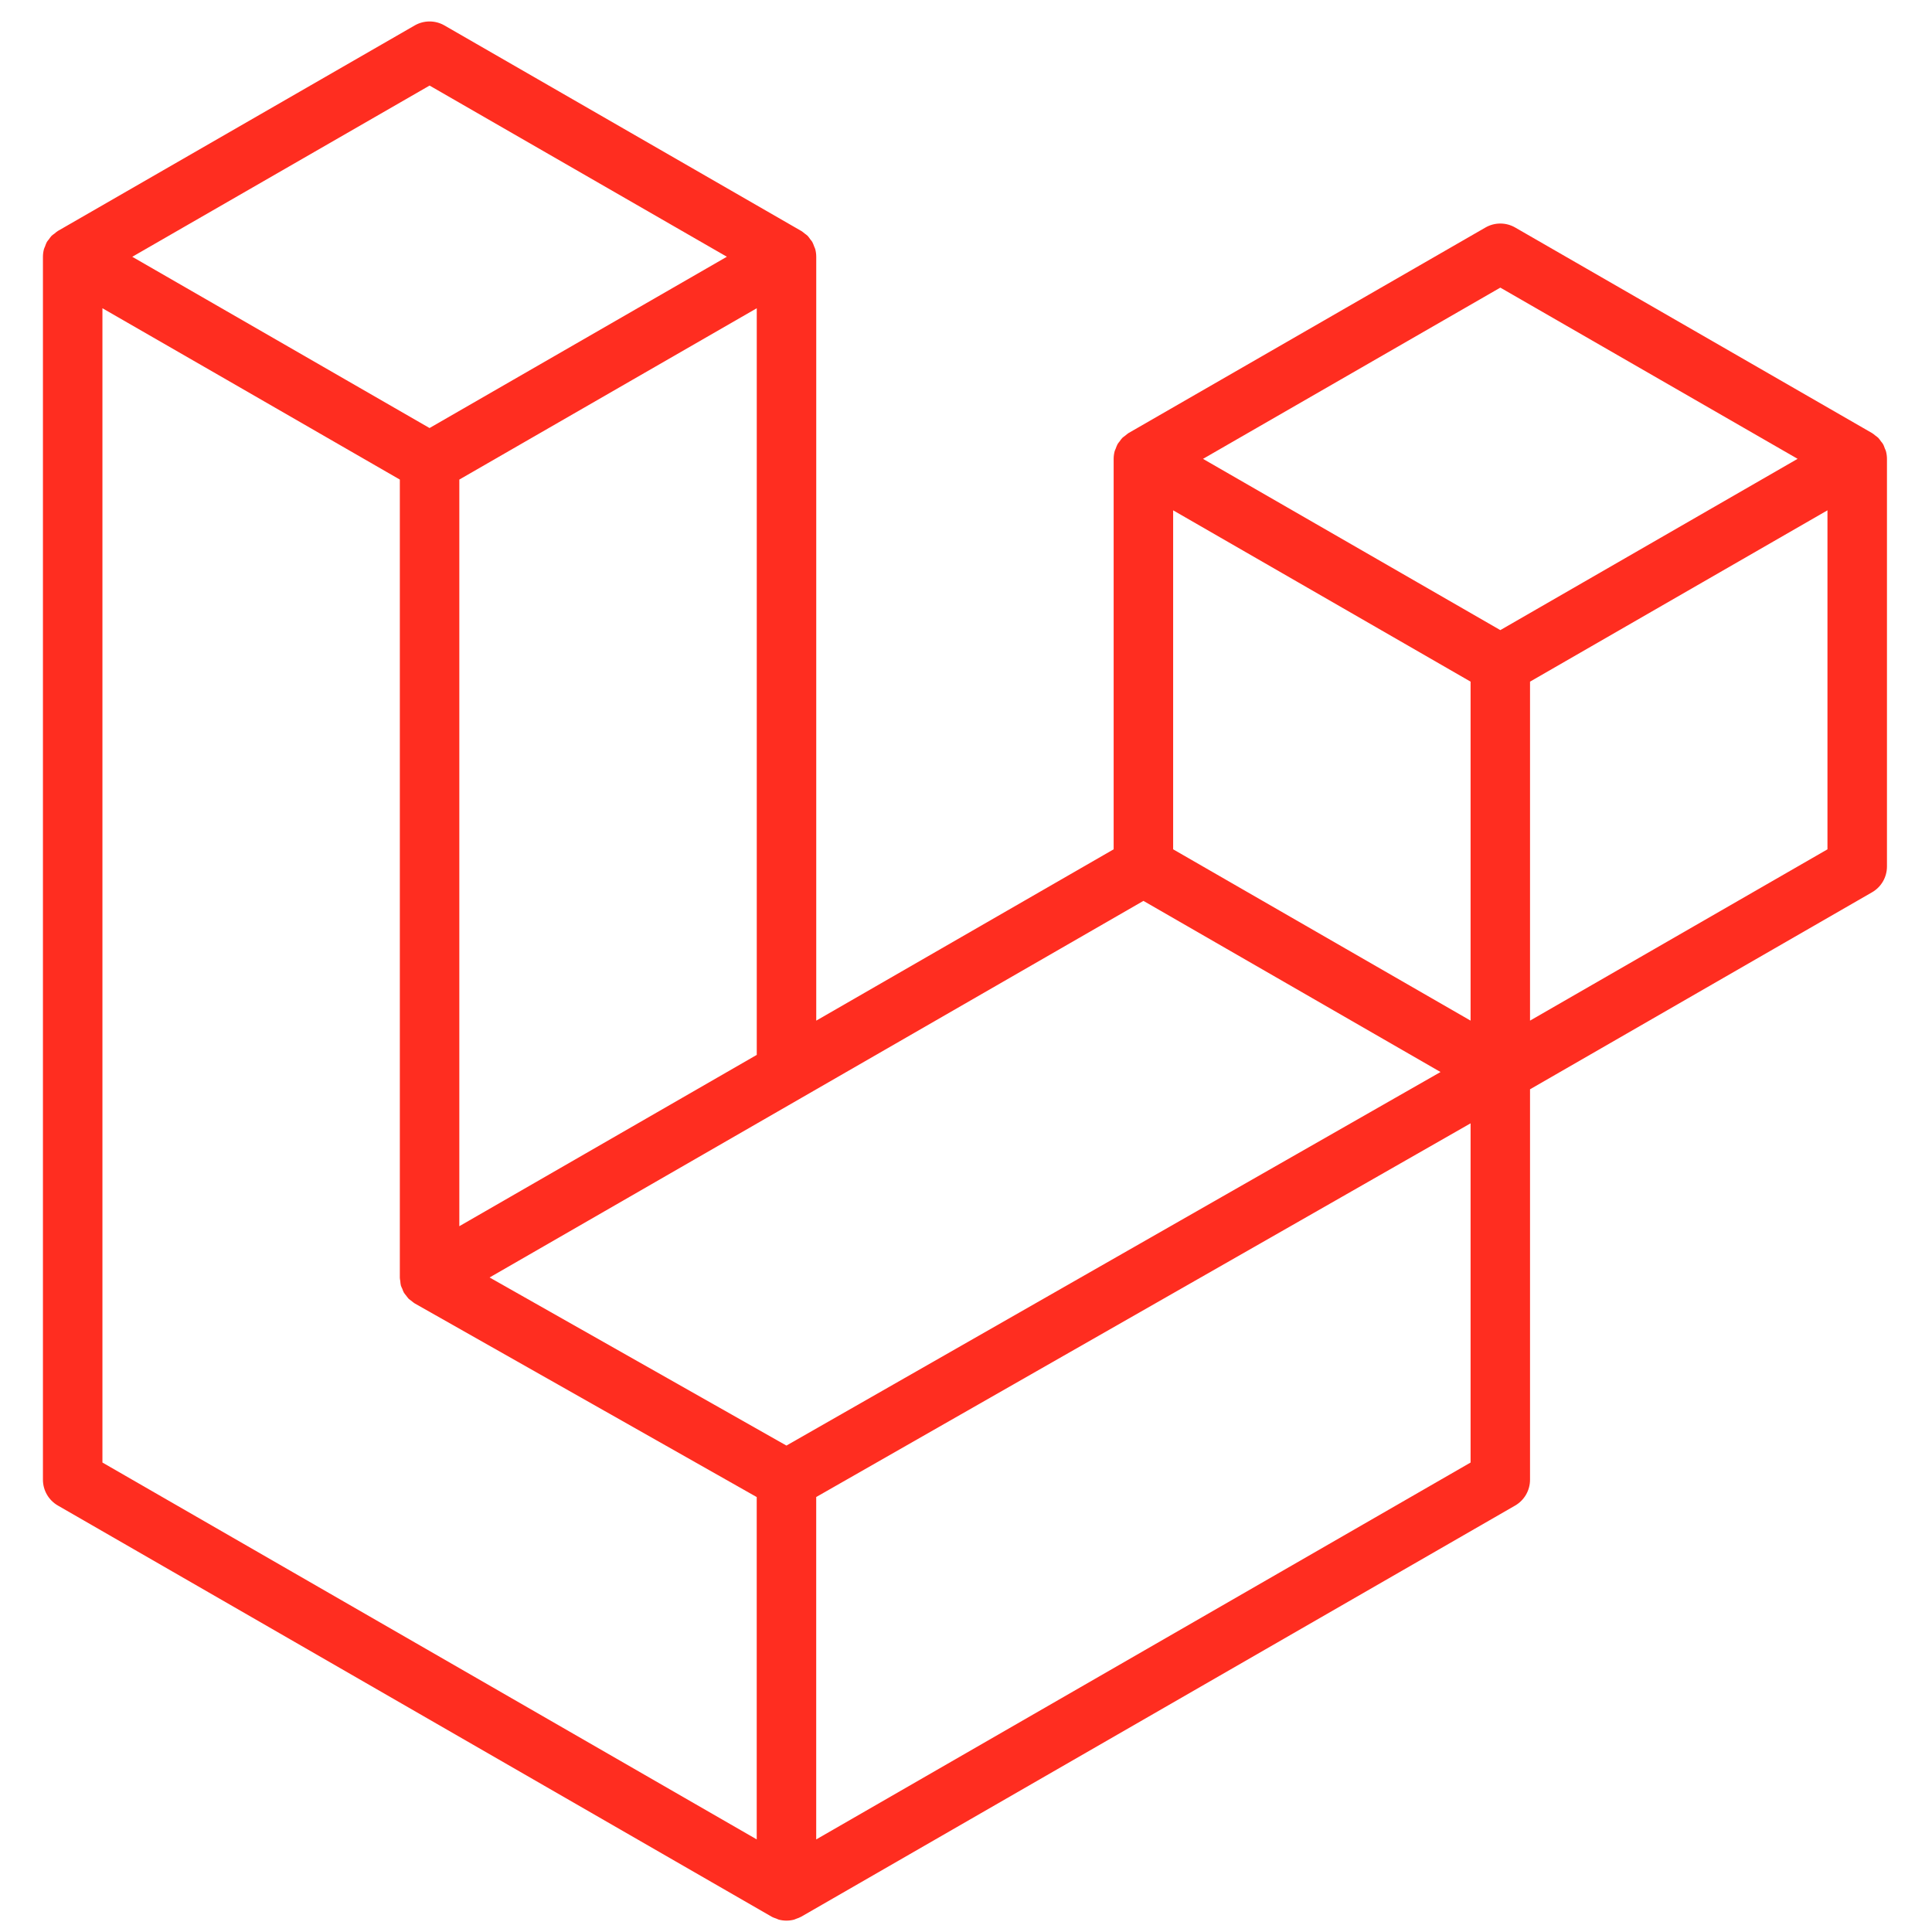
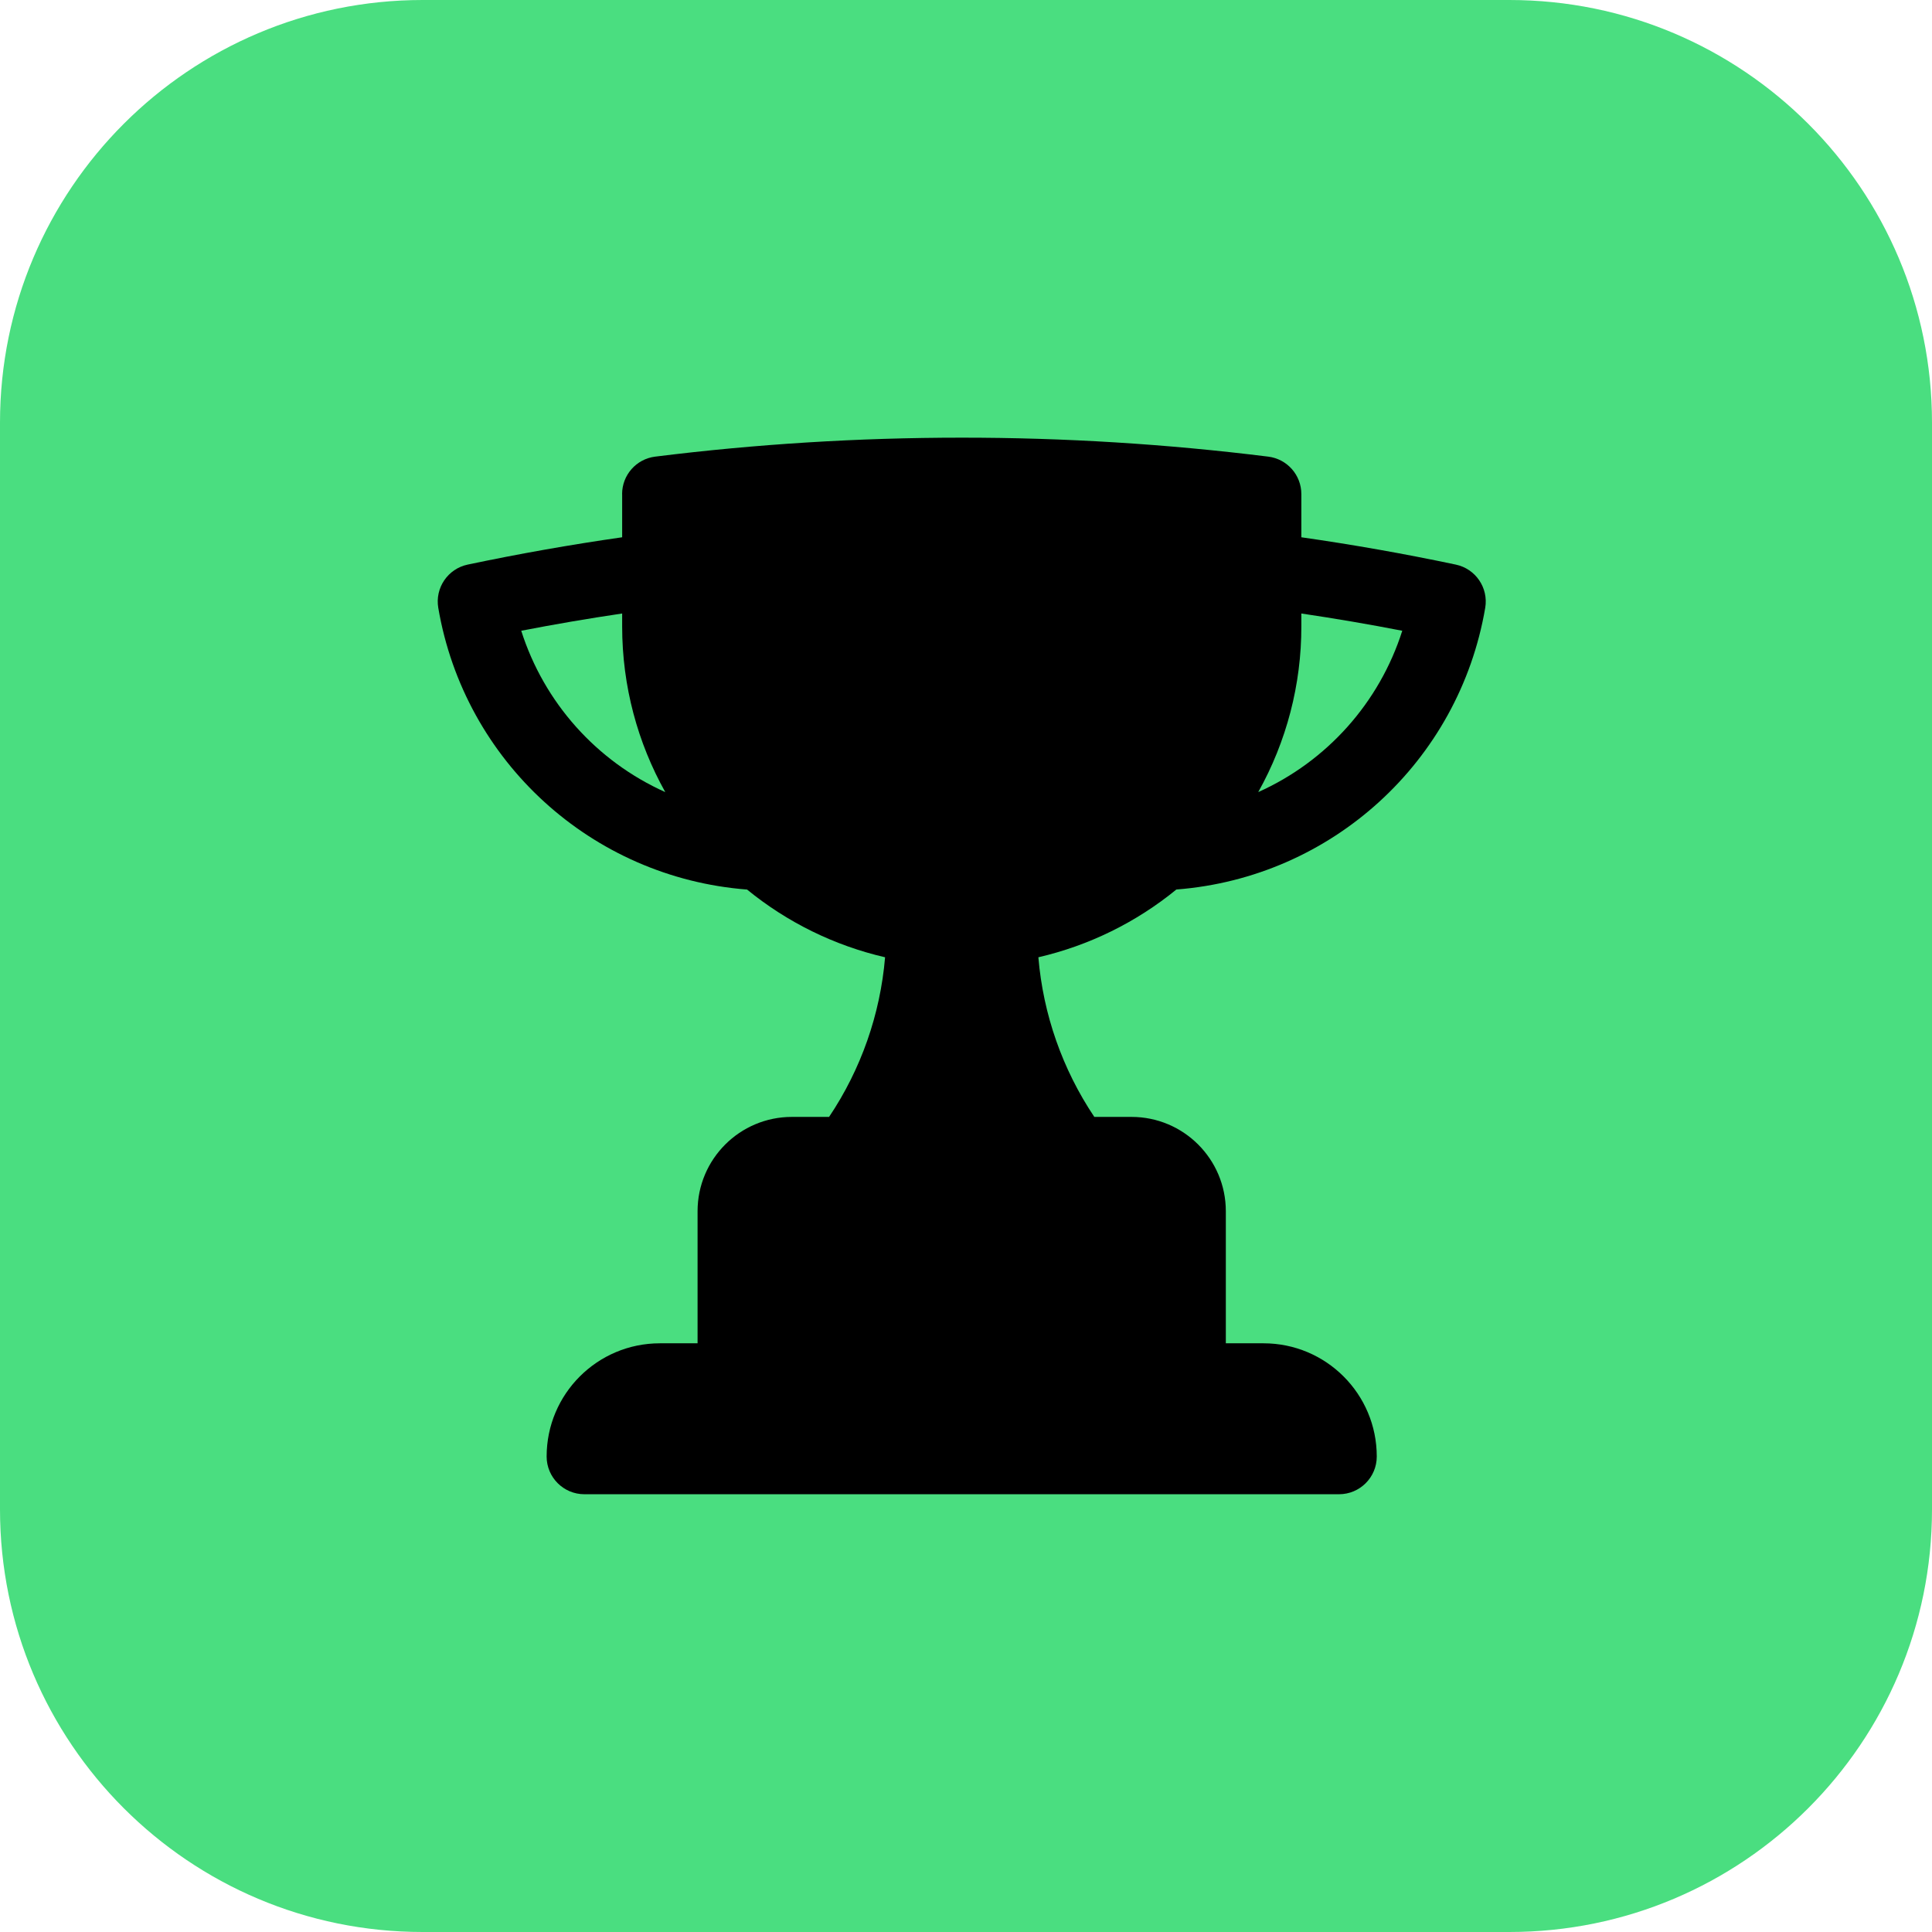
- <svg xmlns="http://www.w3.org/2000/svg" width="166" height="166" viewBox="0 0 166 166" fill="none">
-   <path fill-rule="evenodd" clip-rule="evenodd" d="M162.041 38.759C162.099 38.977 162.129 39.201 162.13 39.426V74.452C162.13 74.902 162.011 75.344 161.786 75.733C161.561 76.122 161.237 76.444 160.847 76.668L131.462 93.594V127.141C131.462 128.054 130.977 128.897 130.186 129.357L68.847 164.683C68.707 164.763 68.554 164.814 68.401 164.868C68.343 164.887 68.289 164.922 68.228 164.938C67.8 165.051 67.349 165.051 66.92 164.938C66.85 164.919 66.786 164.881 66.719 164.855C66.579 164.804 66.432 164.76 66.298 164.683L4.972 129.357C4.583 129.133 4.259 128.81 4.034 128.421C3.808 128.032 3.69 127.591 3.689 127.141L3.689 22.063C3.689 21.834 3.721 21.61 3.779 21.393C3.798 21.32 3.843 21.253 3.868 21.179C3.916 21.045 3.961 20.908 4.031 20.783C4.079 20.7 4.149 20.633 4.206 20.557C4.28 20.454 4.347 20.349 4.433 20.26C4.506 20.186 4.602 20.132 4.685 20.068C4.778 19.992 4.861 19.909 4.966 19.848L35.633 2.185C36.022 1.961 36.462 1.844 36.91 1.844C37.358 1.844 37.798 1.961 38.186 2.185L68.851 19.848H68.857C68.959 19.912 69.045 19.992 69.138 20.065C69.221 20.129 69.313 20.186 69.387 20.257C69.476 20.349 69.54 20.454 69.616 20.557C69.671 20.633 69.744 20.7 69.789 20.783C69.862 20.911 69.904 21.045 69.955 21.179C69.98 21.253 70.025 21.32 70.044 21.396C70.103 21.614 70.133 21.838 70.133 22.063V87.694L95.686 72.974V39.423C95.686 39.2 95.718 38.973 95.775 38.759C95.798 38.683 95.839 38.615 95.865 38.542C95.916 38.408 95.96 38.271 96.031 38.146C96.079 38.063 96.149 37.996 96.203 37.92C96.279 37.818 96.343 37.712 96.433 37.623C96.506 37.549 96.599 37.495 96.681 37.431C96.777 37.355 96.86 37.272 96.962 37.211L127.633 19.548C128.021 19.324 128.461 19.206 128.91 19.206C129.358 19.206 129.798 19.324 130.186 19.548L160.85 37.211C160.959 37.275 161.042 37.355 161.137 37.428C161.217 37.492 161.31 37.549 161.383 37.62C161.473 37.712 161.536 37.818 161.613 37.92C161.67 37.996 161.741 38.063 161.785 38.146C161.859 38.271 161.9 38.408 161.951 38.542C161.98 38.615 162.021 38.683 162.041 38.759ZM157.018 72.974V43.848L146.287 50.028L131.462 58.568V87.694L157.021 72.974H157.018ZM126.354 125.663V96.518L111.771 104.85L70.13 128.626V158.046L126.354 125.663ZM8.801 26.485V125.663L65.018 158.043V128.629L35.649 112L35.64 111.994L35.627 111.988C35.528 111.93 35.445 111.847 35.353 111.777C35.273 111.713 35.18 111.662 35.11 111.592L35.104 111.582C35.021 111.502 34.963 111.403 34.893 111.314C34.829 111.228 34.753 111.154 34.702 111.065L34.699 111.055C34.641 110.96 34.606 110.845 34.565 110.736C34.523 110.64 34.469 110.551 34.443 110.449C34.411 110.328 34.405 110.197 34.392 110.072C34.379 109.976 34.354 109.881 34.354 109.785V109.778V41.205L19.532 32.662L8.801 26.485ZM36.913 7.35L11.364 22.063L36.907 36.777L62.453 22.06L36.907 7.35H36.913ZM50.2 99.174L65.022 90.637V26.485L54.291 32.665L39.466 41.205V105.357L50.2 99.174ZM128.91 24.713L103.363 39.426L128.91 54.14L154.453 39.423L128.91 24.713ZM126.354 58.568L111.529 50.028L100.798 43.848V72.974L115.619 81.511L126.354 87.694V58.568ZM67.571 124.205L105.042 102.803L123.772 92.109L98.245 77.405L68.854 94.334L42.066 109.762L67.571 124.205Z" fill="#FF2D20" />
+ <svg xmlns="http://www.w3.org/2000/svg" viewBox="0 0 32 32">
+   <rect width="32" height="32" rx="7" fill="#4ade80" />
+   <g transform="translate(6,6) scale(0.8333)">
+     <path fill="#000000" fill-rule="evenodd" clip-rule="evenodd" d="M5.166 2.621v.858c-1.035.148-2.059.33-3.071.543a.75.75 0 0 0-.584.859 6.753 6.753 0 0 0 6.138 5.6 6.73 6.73 0 0 0 2.743 1.346A6.707 6.707 0 0 1 9.279 15H8.54c-1.036 0-1.875.84-1.875 1.875V19.5h-.75a2.25 2.25 0 0 0-2.25 2.25c0 .414.336.75.75.75h15a.75.75 0 0 0 .75-.75 2.25 2.25 0 0 0-2.25-2.25h-.75v-2.625c0-1.036-.84-1.875-1.875-1.875h-.739a6.706 6.706 0 0 1-1.112-3.173 6.73 6.73 0 0 0 2.743-1.347 6.753 6.753 0 0 0 6.139-5.6.75.75 0 0 0-.585-.858 47.077 47.077 0 0 0-3.07-.543V2.62a.75.75 0 0 0-.658-.744 49.22 49.22 0 0 0-6.093-.377c-2.063 0-4.096.128-6.093.377a.75.75 0 0 0-.657.744Zm0 2.629c0 1.196.312 2.32.857 3.294A5.266 5.266 0 0 1 3.16 5.337a45.6 45.6 0 0 1 2.006-.343v.256Zm13.5 0v-.256c.674.1 1.343.214 2.006.343a5.265 5.265 0 0 1-2.863 3.207 6.72 6.72 0 0 0 .857-3.294Z" />
+   </g>
</svg>
